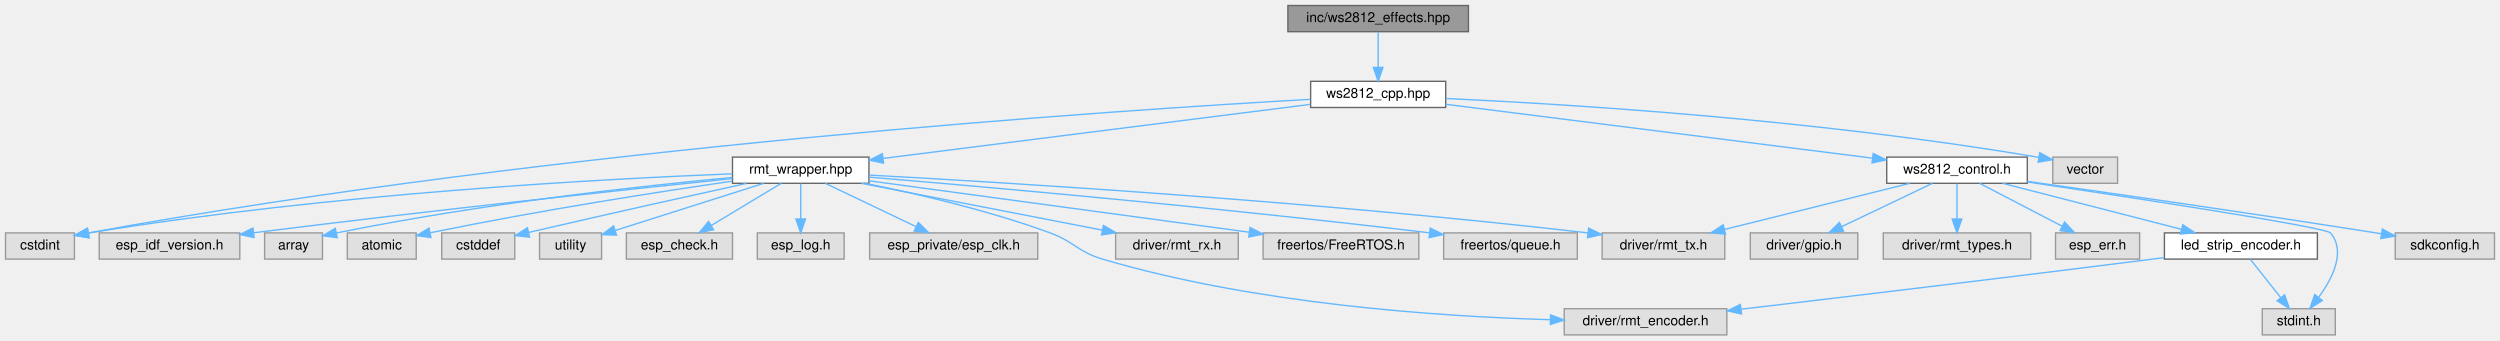
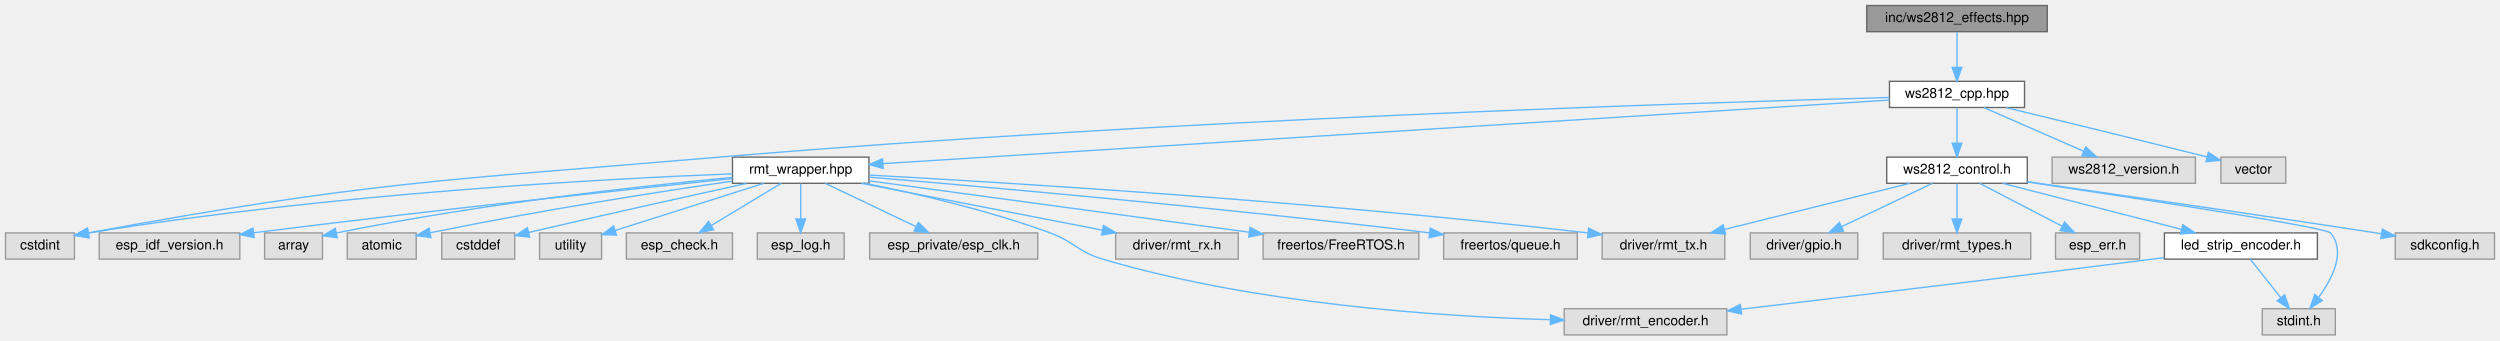
<svg xmlns="http://www.w3.org/2000/svg" xmlns:xlink="http://www.w3.org/1999/xlink" width="1814pt" height="247pt" viewBox="0.00 0.00 1814.00 247.00">
  <g id="graph0" class="graph" transform="scale(1 1) rotate(0) translate(4 243)">
    <g id="Node000001" class="node">
      <g id="a_Node000001">
        <a xlink:title="LED animation effects for WS2812 strips.">
-           <polygon fill="#999999" stroke="#666666" points="1061.5,-239 930.5,-239 930.5,-220 1061.5,-220 1061.5,-239" />
-           <text text-anchor="middle" x="996" y="-227" font-family="Helvetica,sans-Serif" font-size="10.00">inc/ws2812_effects.hpp</text>
+           <polygon fill="#999999" stroke="#666666" points="1481.5,-239 1350.5,-239 1350.5,-220 1481.5,-220 1481.5,-239" />
+           <text text-anchor="middle" x="1416" y="-227" font-family="Helvetica,sans-Serif" font-size="10.00">inc/ws2812_effects.hpp</text>
        </a>
      </g>
    </g>
    <g id="Node000002" class="node">
      <g id="a_Node000002">
        <a xlink:href="ws2812__cpp_8hpp.html" target="_top" xlink:title="C++ wrapper for the HF-WS2812 RMT LED driver.">
-           <polygon fill="white" stroke="#666666" points="1045,-184 947,-184 947,-165 1045,-165 1045,-184" />
-           <text text-anchor="middle" x="996" y="-172" font-family="Helvetica,sans-Serif" font-size="10.00">ws2812_cpp.hpp</text>
+           <polygon fill="white" stroke="#666666" points="1465,-184 1367,-184 1367,-165 1465,-165 1465,-184" />
+           <text text-anchor="middle" x="1416" y="-172" font-family="Helvetica,sans-Serif" font-size="10.00">ws2812_cpp.hpp</text>
        </a>
      </g>
    </g>
    <g id="edge1_Node000001_Node000002" class="edge">
      <g id="a_edge1_Node000001_Node000002">
        <a xlink:title=" ">
-           <path fill="none" stroke="#63b8ff" d="M996,-219.75C996,-212.8 996,-202.85 996,-194.13" />
-           <polygon fill="#63b8ff" stroke="#63b8ff" points="999.5,-194.09 996,-184.09 992.5,-194.09 999.5,-194.09" />
+           <path fill="none" stroke="#63b8ff" d="M1416,-219.75C1416,-212.8 1416,-202.85 1416,-194.13" />
+           <polygon fill="#63b8ff" stroke="#63b8ff" points="1419.5,-194.09 1416,-184.09 1412.5,-194.09 1419.5,-194.09" />
        </a>
      </g>
    </g>
    <g id="Node000003" class="node">
      <g id="a_Node000003">
        <a xlink:href="rmt__wrapper_8hpp.html" target="_top" xlink:title="A modern C++17 header‑only wrapper around the ESP‑IDF v5.3 “new” RMT.">
          <polygon fill="white" stroke="#666666" points="626.5,-129 527.5,-129 527.5,-110 626.5,-110 626.5,-129" />
          <text text-anchor="middle" x="577" y="-117" font-family="Helvetica,sans-Serif" font-size="10.00">rmt_wrapper.hpp</text>
        </a>
      </g>
    </g>
    <g id="edge2_Node000002_Node000003" class="edge">
      <g id="a_edge2_Node000002_Node000003">
        <a xlink:title=" ">
-           <path fill="none" stroke="#63b8ff" d="M946.7,-167.26C869.45,-157.49 720.11,-138.6 636.83,-128.07" />
-           <polygon fill="#63b8ff" stroke="#63b8ff" points="637.12,-124.58 626.76,-126.79 636.24,-131.52 637.12,-124.58" />
+           <path fill="none" stroke="#63b8ff" d="M1366.96,-170.4C1221.8,-161.23 794.59,-134.25 636.62,-124.27" />
+           <polygon fill="#63b8ff" stroke="#63b8ff" points="636.81,-120.77 626.61,-123.63 636.37,-127.76 636.81,-120.77" />
        </a>
      </g>
    </g>
    <g id="Node000008" class="node">
      <g id="a_Node000008">
        <a xlink:title=" ">
          <polygon fill="#e0e0e0" stroke="#999999" points="50,-74 0,-74 0,-55 50,-55 50,-74" />
          <text text-anchor="middle" x="25" y="-62" font-family="Helvetica,sans-Serif" font-size="10.00">cstdint</text>
        </a>
      </g>
    </g>
-     <g id="edge27_Node000002_Node000008" class="edge">
-       <g id="a_edge27_Node000002_Node000008">
-         <a xlink:title=" ">
-           <path fill="none" stroke="#63b8ff" d="M946.85,-170.93C808.33,-163.13 403.06,-136.44 60.05,-73.98" />
-           <polygon fill="#63b8ff" stroke="#63b8ff" points="60.64,-70.53 50.17,-72.17 59.38,-77.41 60.64,-70.53" />
+     <g id="edge28_Node000002_Node000008" class="edge">
+       <g id="a_edge28_Node000002_Node000008">
+         <a xlink:title=" ">
+           <path fill="none" stroke="#63b8ff" d="M1366.76,-172.27C1231.2,-168.61 841.13,-156.33 518,-129 316.57,-111.96 262.78,-111.23 60.25,-74.03" />
+           <polygon fill="#63b8ff" stroke="#63b8ff" points="60.64,-70.54 50.17,-72.17 59.37,-77.42 60.64,-70.54" />
        </a>
      </g>
    </g>
    <g id="Node000018" class="node">
      <g id="a_Node000018">
        <a xlink:href="ws2812__control_8h.html" target="_top" xlink:title="ESP-IDF RMT based driver for WS2812 / NeoPixel LED chains.">
          <polygon fill="white" stroke="#666666" points="1467,-129 1365,-129 1365,-110 1467,-110 1467,-129" />
          <text text-anchor="middle" x="1416" y="-117" font-family="Helvetica,sans-Serif" font-size="10.00">ws2812_control.h</text>
        </a>
      </g>
    </g>
    <g id="edge17_Node000002_Node000018" class="edge">
      <g id="a_edge17_Node000002_Node000018">
        <a xlink:title=" ">
-           <path fill="none" stroke="#63b8ff" d="M1045,-167.32C1121.86,-157.62 1270.62,-138.85 1354.54,-128.26" />
-           <polygon fill="#63b8ff" stroke="#63b8ff" points="1355.21,-131.7 1364.69,-126.97 1354.33,-124.75 1355.21,-131.7" />
+           <path fill="none" stroke="#63b8ff" d="M1416,-164.75C1416,-157.8 1416,-147.85 1416,-139.13" />
+           <polygon fill="#63b8ff" stroke="#63b8ff" points="1419.5,-139.09 1416,-129.09 1412.5,-139.09 1419.5,-139.09" />
        </a>
      </g>
    </g>
    <g id="Node000025" class="node">
      <g id="a_Node000025">
        <a xlink:title=" ">
-           <polygon fill="#e0e0e0" stroke="#999999" points="1532.5,-129 1485.5,-129 1485.5,-110 1532.5,-110 1532.5,-129" />
-           <text text-anchor="middle" x="1509" y="-117" font-family="Helvetica,sans-Serif" font-size="10.00">vector</text>
-         </a>
-       </g>
-     </g>
-     <g id="edge28_Node000002_Node000025" class="edge">
-       <g id="a_edge28_Node000002_Node000025">
-         <a xlink:title=" ">
-           <path fill="none" stroke="#63b8ff" d="M1045.06,-171.54C1130.52,-167.56 1312.31,-156.61 1475.11,-128.85" />
-           <polygon fill="#63b8ff" stroke="#63b8ff" points="1476.05,-132.24 1485.31,-127.09 1474.85,-125.34 1476.05,-132.24" />
+           <polygon fill="#e0e0e0" stroke="#999999" points="1589,-129 1485,-129 1485,-110 1589,-110 1589,-129" />
+           <text text-anchor="middle" x="1537" y="-117" font-family="Helvetica,sans-Serif" font-size="10.00">ws2812_version.h</text>
+         </a>
+       </g>
+     </g>
+     <g id="edge27_Node000002_Node000025" class="edge">
+       <g id="a_edge27_Node000002_Node000025">
+         <a xlink:title=" ">
+           <path fill="none" stroke="#63b8ff" d="M1435.44,-164.98C1454.99,-156.42 1485.38,-143.11 1507.82,-133.28" />
+           <polygon fill="#63b8ff" stroke="#63b8ff" points="1509.45,-136.39 1517.21,-129.17 1506.64,-129.98 1509.45,-136.39" />
+         </a>
+       </g>
+     </g>
+     <g id="Node000026" class="node">
+       <g id="a_Node000026">
+         <a xlink:title=" ">
+           <polygon fill="#e0e0e0" stroke="#999999" points="1654.5,-129 1607.5,-129 1607.5,-110 1654.5,-110 1654.5,-129" />
+           <text text-anchor="middle" x="1631" y="-117" font-family="Helvetica,sans-Serif" font-size="10.00">vector</text>
+         </a>
+       </g>
+     </g>
+     <g id="edge29_Node000002_Node000026" class="edge">
+       <g id="a_edge29_Node000002_Node000026">
+         <a xlink:title=" ">
+           <path fill="none" stroke="#63b8ff" d="M1451.6,-164.93C1486.31,-156.55 1540.83,-143.3 1597.38,-129.13" />
+           <polygon fill="#63b8ff" stroke="#63b8ff" points="1598.37,-132.49 1607.22,-126.66 1596.66,-125.7 1598.37,-132.49" />
        </a>
      </g>
    </g>
    <g id="Node000004" class="node">
      <g id="a_Node000004">
        <a xlink:title=" ">
          <polygon fill="#e0e0e0" stroke="#999999" points="170,-74 68,-74 68,-55 170,-55 170,-74" />
          <text text-anchor="middle" x="119" y="-62" font-family="Helvetica,sans-Serif" font-size="10.00">esp_idf_version.h</text>
        </a>
      </g>
    </g>
    <g id="edge3_Node000003_Node000004" class="edge">
      <g id="a_edge3_Node000003_Node000004">
        <a xlink:title=" ">
          <path fill="none" stroke="#63b8ff" d="M527.31,-113.42C453.84,-105.8 311.65,-90.66 180.29,-74.13" />
          <polygon fill="#63b8ff" stroke="#63b8ff" points="180.41,-70.62 170.05,-72.84 179.53,-77.56 180.41,-70.62" />
        </a>
      </g>
    </g>
    <g id="Node000005" class="node">
      <g id="a_Node000005">
        <a xlink:title=" ">
          <polygon fill="#e0e0e0" stroke="#999999" points="230,-74 188,-74 188,-55 230,-55 230,-74" />
          <text text-anchor="middle" x="209" y="-62" font-family="Helvetica,sans-Serif" font-size="10.00">array</text>
        </a>
      </g>
    </g>
    <g id="edge4_Node000003_Node000005" class="edge">
      <g id="a_edge4_Node000003_Node000005">
        <a xlink:title=" ">
          <path fill="none" stroke="#63b8ff" d="M527.37,-114.24C463.14,-108.23 347.7,-95.72 240.25,-73.98" />
          <polygon fill="#63b8ff" stroke="#63b8ff" points="240.71,-70.51 230.21,-71.92 239.3,-77.36 240.71,-70.51" />
        </a>
      </g>
    </g>
    <g id="Node000006" class="node">
      <g id="a_Node000006">
        <a xlink:title=" ">
          <polygon fill="#e0e0e0" stroke="#999999" points="298,-74 248,-74 248,-55 298,-55 298,-74" />
          <text text-anchor="middle" x="273" y="-62" font-family="Helvetica,sans-Serif" font-size="10.00">atomic</text>
        </a>
      </g>
    </g>
    <g id="edge5_Node000003_Node000006" class="edge">
      <g id="a_edge5_Node000003_Node000006">
        <a xlink:title=" ">
          <path fill="none" stroke="#63b8ff" d="M527.01,-111.51C474.77,-103.92 390.22,-90.87 308.19,-74.11" />
          <polygon fill="#63b8ff" stroke="#63b8ff" points="308.7,-70.64 298.2,-72.04 307.28,-77.49 308.7,-70.64" />
        </a>
      </g>
    </g>
    <g id="Node000007" class="node">
      <g id="a_Node000007">
        <a xlink:title=" ">
          <polygon fill="#e0e0e0" stroke="#999999" points="369.5,-74 316.5,-74 316.5,-55 369.5,-55 369.5,-74" />
          <text text-anchor="middle" x="343" y="-62" font-family="Helvetica,sans-Serif" font-size="10.00">cstddef</text>
        </a>
      </g>
    </g>
    <g id="edge6_Node000003_Node000007" class="edge">
      <g id="a_edge6_Node000003_Node000007">
        <a xlink:title=" ">
          <path fill="none" stroke="#63b8ff" d="M537.68,-109.93C499.62,-101.58 440.04,-88.39 379.8,-74.39" />
          <polygon fill="#63b8ff" stroke="#63b8ff" points="380.27,-70.91 369.74,-72.05 378.69,-77.73 380.27,-70.91" />
        </a>
      </g>
    </g>
    <g id="edge7_Node000003_Node000008" class="edge">
      <g id="a_edge7_Node000003_Node000008">
        <a xlink:title=" ">
          <path fill="none" stroke="#63b8ff" d="M527.39,-116.87C436.49,-113.3 237.07,-102.85 60.17,-73.92" />
          <polygon fill="#63b8ff" stroke="#63b8ff" points="60.6,-70.45 50.16,-72.26 59.45,-77.35 60.6,-70.45" />
        </a>
      </g>
    </g>
    <g id="Node000009" class="node">
      <g id="a_Node000009">
        <a xlink:title=" ">
          <polygon fill="#e0e0e0" stroke="#999999" points="432.5,-74 387.5,-74 387.5,-55 432.5,-55 432.5,-74" />
          <text text-anchor="middle" x="410" y="-62" font-family="Helvetica,sans-Serif" font-size="10.00">utility</text>
        </a>
      </g>
    </g>
    <g id="edge8_Node000003_Node000009" class="edge">
      <g id="a_edge8_Node000003_Node000009">
        <a xlink:title=" ">
          <path fill="none" stroke="#63b8ff" d="M550.17,-109.98C520.8,-100.66 473.72,-85.72 442.34,-75.76" />
          <polygon fill="#63b8ff" stroke="#63b8ff" points="443.33,-72.41 432.74,-72.72 441.21,-79.08 443.33,-72.41" />
        </a>
      </g>
    </g>
    <g id="Node000010" class="node">
      <g id="a_Node000010">
        <a xlink:title=" ">
          <polygon fill="#e0e0e0" stroke="#999999" points="527.5,-74 450.5,-74 450.5,-55 527.5,-55 527.5,-74" />
          <text text-anchor="middle" x="489" y="-62" font-family="Helvetica,sans-Serif" font-size="10.00">esp_check.h</text>
        </a>
      </g>
    </g>
    <g id="edge9_Node000003_Node000010" class="edge">
      <g id="a_edge9_Node000003_Node000010">
        <a xlink:title=" ">
          <path fill="none" stroke="#63b8ff" d="M562.86,-109.98C549.21,-101.77 528.31,-89.18 512.22,-79.49" />
          <polygon fill="#63b8ff" stroke="#63b8ff" points="513.77,-76.33 503.4,-74.17 510.16,-82.33 513.77,-76.33" />
        </a>
      </g>
    </g>
    <g id="Node000011" class="node">
      <g id="a_Node000011">
        <a xlink:title=" ">
          <polygon fill="#e0e0e0" stroke="#999999" points="608.5,-74 545.5,-74 545.5,-55 608.5,-55 608.5,-74" />
          <text text-anchor="middle" x="577" y="-62" font-family="Helvetica,sans-Serif" font-size="10.00">esp_log.h</text>
        </a>
      </g>
    </g>
    <g id="edge10_Node000003_Node000011" class="edge">
      <g id="a_edge10_Node000003_Node000011">
        <a xlink:title=" ">
          <path fill="none" stroke="#63b8ff" d="M577,-109.75C577,-102.8 577,-92.85 577,-84.13" />
          <polygon fill="#63b8ff" stroke="#63b8ff" points="580.5,-84.09 577,-74.09 573.5,-84.09 580.5,-84.09" />
        </a>
      </g>
    </g>
    <g id="Node000012" class="node">
      <g id="a_Node000012">
        <a xlink:title=" ">
          <polygon fill="#e0e0e0" stroke="#999999" points="749,-74 627,-74 627,-55 749,-55 749,-74" />
          <text text-anchor="middle" x="688" y="-62" font-family="Helvetica,sans-Serif" font-size="10.00">esp_private/esp_clk.h</text>
        </a>
      </g>
    </g>
    <g id="edge11_Node000003_Node000012" class="edge">
      <g id="a_edge11_Node000003_Node000012">
        <a xlink:title=" ">
          <path fill="none" stroke="#63b8ff" d="M594.83,-109.98C612.61,-101.5 640.15,-88.35 660.68,-78.54" />
          <polygon fill="#63b8ff" stroke="#63b8ff" points="662.33,-81.64 669.84,-74.17 659.31,-75.32 662.33,-81.64" />
        </a>
      </g>
    </g>
    <g id="Node000013" class="node">
      <g id="a_Node000013">
        <a xlink:title=" ">
          <polygon fill="#e0e0e0" stroke="#999999" points="1249,-19 1131,-19 1131,0 1249,0 1249,-19" />
          <text text-anchor="middle" x="1190" y="-7" font-family="Helvetica,sans-Serif" font-size="10.00">driver/rmt_encoder.h</text>
        </a>
      </g>
    </g>
    <g id="edge12_Node000003_Node000013" class="edge">
      <g id="a_edge12_Node000003_Node000013">
        <a xlink:title=" ">
          <path fill="none" stroke="#63b8ff" d="M623.98,-109.94C661.02,-102.49 713.66,-90.3 758,-74 775.72,-67.48 777.9,-60.36 796,-55 906.38,-22.29 1040.69,-13.33 1120.56,-11.04" />
          <polygon fill="#63b8ff" stroke="#63b8ff" points="1121.08,-14.53 1130.98,-10.77 1120.9,-7.53 1121.08,-14.53" />
        </a>
      </g>
    </g>
    <g id="Node000014" class="node">
      <g id="a_Node000014">
        <a xlink:title=" ">
          <polygon fill="#e0e0e0" stroke="#999999" points="894.5,-74 805.5,-74 805.5,-55 894.5,-55 894.5,-74" />
          <text text-anchor="middle" x="850" y="-62" font-family="Helvetica,sans-Serif" font-size="10.00">driver/rmt_rx.h</text>
        </a>
      </g>
    </g>
    <g id="edge13_Node000003_Node000014" class="edge">
      <g id="a_edge13_Node000003_Node000014">
        <a xlink:title=" ">
          <path fill="none" stroke="#63b8ff" d="M620.86,-109.98C668.48,-100.74 744.58,-85.97 795.88,-76.01" />
          <polygon fill="#63b8ff" stroke="#63b8ff" points="796.64,-79.42 805.79,-74.08 795.31,-72.55 796.64,-79.42" />
        </a>
      </g>
    </g>
    <g id="Node000015" class="node">
      <g id="a_Node000015">
        <a xlink:title=" ">
          <polygon fill="#e0e0e0" stroke="#999999" points="1247.5,-74 1158.5,-74 1158.5,-55 1247.5,-55 1247.5,-74" />
          <text text-anchor="middle" x="1203" y="-62" font-family="Helvetica,sans-Serif" font-size="10.00">driver/rmt_tx.h</text>
        </a>
      </g>
    </g>
    <g id="edge14_Node000003_Node000015" class="edge">
      <g id="a_edge14_Node000003_Node000015">
        <a xlink:title=" ">
          <path fill="none" stroke="#63b8ff" d="M626.86,-115.94C724.72,-110.63 948.98,-97.05 1148.18,-74" />
          <polygon fill="#63b8ff" stroke="#63b8ff" points="1148.72,-77.46 1158.25,-72.82 1147.91,-70.51 1148.72,-77.46" />
        </a>
      </g>
    </g>
    <g id="Node000016" class="node">
      <g id="a_Node000016">
        <a xlink:title=" ">
          <polygon fill="#e0e0e0" stroke="#999999" points="1025.5,-74 912.5,-74 912.5,-55 1025.5,-55 1025.5,-74" />
          <text text-anchor="middle" x="969" y="-62" font-family="Helvetica,sans-Serif" font-size="10.00">freertos/FreeRTOS.h</text>
        </a>
      </g>
    </g>
    <g id="edge15_Node000003_Node000016" class="edge">
      <g id="a_edge15_Node000003_Node000016">
        <a xlink:title=" ">
          <path fill="none" stroke="#63b8ff" d="M626.65,-111.79C696.54,-102.34 824.13,-85.09 902.26,-74.52" />
          <polygon fill="#63b8ff" stroke="#63b8ff" points="903.03,-77.95 912.48,-73.14 902.1,-71.01 903.03,-77.95" />
        </a>
      </g>
    </g>
    <g id="Node000017" class="node">
      <g id="a_Node000017">
        <a xlink:title=" ">
          <polygon fill="#e0e0e0" stroke="#999999" points="1140.5,-74 1043.5,-74 1043.5,-55 1140.5,-55 1140.5,-74" />
          <text text-anchor="middle" x="1092" y="-62" font-family="Helvetica,sans-Serif" font-size="10.00">freertos/queue.h</text>
        </a>
      </g>
    </g>
    <g id="edge16_Node000003_Node000017" class="edge">
      <g id="a_edge16_Node000003_Node000017">
        <a xlink:title=" ">
          <path fill="none" stroke="#63b8ff" d="M626.79,-114.45C709.05,-107.58 878.73,-92.67 1033.14,-74.05" />
          <polygon fill="#63b8ff" stroke="#63b8ff" points="1033.78,-77.49 1043.29,-72.81 1032.94,-70.54 1033.78,-77.49" />
        </a>
      </g>
    </g>
    <g id="edge19_Node000018_Node000015" class="edge">
      <g id="a_edge19_Node000018_Node000015">
        <a xlink:title=" ">
          <path fill="none" stroke="#63b8ff" d="M1381.78,-109.98C1345.24,-100.89 1287.22,-86.46 1247.24,-76.51" />
          <polygon fill="#63b8ff" stroke="#63b8ff" points="1248.04,-73.1 1237.49,-74.08 1246.35,-79.89 1248.04,-73.1" />
        </a>
      </g>
    </g>
    <g id="Node000019" class="node">
      <g id="a_Node000019">
        <a xlink:title=" ">
          <polygon fill="#e0e0e0" stroke="#999999" points="1344,-74 1266,-74 1266,-55 1344,-55 1344,-74" />
          <text text-anchor="middle" x="1305" y="-62" font-family="Helvetica,sans-Serif" font-size="10.00">driver/gpio.h</text>
        </a>
      </g>
    </g>
    <g id="edge18_Node000018_Node000019" class="edge">
      <g id="a_edge18_Node000018_Node000019">
        <a xlink:title=" ">
          <path fill="none" stroke="#63b8ff" d="M1398.17,-109.98C1380.39,-101.5 1352.85,-88.35 1332.32,-78.54" />
          <polygon fill="#63b8ff" stroke="#63b8ff" points="1333.69,-75.32 1323.16,-74.17 1330.67,-81.64 1333.69,-75.32" />
        </a>
      </g>
    </g>
    <g id="Node000020" class="node">
      <g id="a_Node000020">
        <a xlink:title=" ">
          <polygon fill="#e0e0e0" stroke="#999999" points="1469.5,-74 1362.5,-74 1362.5,-55 1469.5,-55 1469.5,-74" />
          <text text-anchor="middle" x="1416" y="-62" font-family="Helvetica,sans-Serif" font-size="10.00">driver/rmt_types.h</text>
        </a>
      </g>
    </g>
    <g id="edge20_Node000018_Node000020" class="edge">
      <g id="a_edge20_Node000018_Node000020">
        <a xlink:title=" ">
          <path fill="none" stroke="#63b8ff" d="M1416,-109.75C1416,-102.8 1416,-92.85 1416,-84.13" />
          <polygon fill="#63b8ff" stroke="#63b8ff" points="1419.5,-84.09 1416,-74.09 1412.5,-84.09 1419.5,-84.09" />
        </a>
      </g>
    </g>
    <g id="Node000021" class="node">
      <g id="a_Node000021">
        <a xlink:title=" ">
          <polygon fill="#e0e0e0" stroke="#999999" points="1548.5,-74 1487.5,-74 1487.5,-55 1548.5,-55 1548.5,-74" />
          <text text-anchor="middle" x="1518" y="-62" font-family="Helvetica,sans-Serif" font-size="10.00">esp_err.h</text>
        </a>
      </g>
    </g>
    <g id="edge21_Node000018_Node000021" class="edge">
      <g id="a_edge21_Node000018_Node000021">
        <a xlink:title=" ">
          <path fill="none" stroke="#63b8ff" d="M1432.39,-109.98C1448.57,-101.57 1473.57,-88.59 1492.38,-78.81" />
          <polygon fill="#63b8ff" stroke="#63b8ff" points="1494.05,-81.89 1501.31,-74.17 1490.83,-75.68 1494.05,-81.89" />
        </a>
      </g>
    </g>
    <g id="Node000022" class="node">
      <g id="a_Node000022">
        <a xlink:href="led__strip__encoder_8h.html" target="_top" xlink:title=" ">
          <polygon fill="white" stroke="#666666" points="1677.5,-74 1566.5,-74 1566.5,-55 1677.5,-55 1677.5,-74" />
          <text text-anchor="middle" x="1622" y="-62" font-family="Helvetica,sans-Serif" font-size="10.00">led_strip_encoder.h</text>
        </a>
      </g>
    </g>
    <g id="edge22_Node000018_Node000022" class="edge">
      <g id="a_edge22_Node000018_Node000022">
        <a xlink:title=" ">
          <path fill="none" stroke="#63b8ff" d="M1449.1,-109.98C1484.28,-100.93 1540.07,-86.58 1578.72,-76.64" />
          <polygon fill="#63b8ff" stroke="#63b8ff" points="1579.83,-79.96 1588.64,-74.08 1578.09,-73.18 1579.83,-79.96" />
        </a>
      </g>
    </g>
    <g id="Node000023" class="node">
      <g id="a_Node000023">
        <a xlink:title=" ">
          <polygon fill="#e0e0e0" stroke="#999999" points="1690.5,-19 1637.5,-19 1637.5,0 1690.5,0 1690.5,-19" />
          <text text-anchor="middle" x="1664" y="-7" font-family="Helvetica,sans-Serif" font-size="10.00">stdint.h</text>
        </a>
      </g>
    </g>
    <g id="edge26_Node000018_Node000023" class="edge">
      <g id="a_edge26_Node000018_Node000023">
        <a xlink:title=" ">
          <path fill="none" stroke="#63b8ff" d="M1467.09,-110.96C1544.63,-99.4 1683.45,-78.19 1687,-74 1698.33,-60.66 1688.62,-41.28 1678.56,-27.44" />
          <polygon fill="#63b8ff" stroke="#63b8ff" points="1681.06,-24.96 1672.12,-19.27 1675.56,-29.29 1681.06,-24.96" />
        </a>
      </g>
    </g>
    <g id="Node000024" class="node">
      <g id="a_Node000024">
        <a xlink:title=" ">
          <polygon fill="#e0e0e0" stroke="#999999" points="1806,-74 1734,-74 1734,-55 1806,-55 1806,-74" />
          <text text-anchor="middle" x="1770" y="-62" font-family="Helvetica,sans-Serif" font-size="10.00">sdkconfig.h</text>
        </a>
      </g>
    </g>
    <g id="edge25_Node000018_Node000024" class="edge">
      <g id="a_edge25_Node000018_Node000024">
        <a xlink:title=" ">
-           <path fill="none" stroke="#63b8ff" d="M1467.15,-111.38C1527.61,-102.88 1631.23,-88.04 1720,-74 1721.27,-73.8 1722.56,-73.59 1723.86,-73.38" />
+           <path fill="none" stroke="#63b8ff" d="M1467.02,-111.18C1540.46,-100.61 1672.39,-81.53 1720,-74 1721.27,-73.8 1722.56,-73.59 1723.86,-73.38" />
          <polygon fill="#63b8ff" stroke="#63b8ff" points="1724.66,-76.8 1733.97,-71.73 1723.53,-69.89 1724.66,-76.8" />
        </a>
      </g>
    </g>
    <g id="edge23_Node000022_Node000013" class="edge">
      <g id="a_edge23_Node000022_Node000013">
        <a xlink:title=" ">
          <path fill="none" stroke="#63b8ff" d="M1566.16,-56.04C1563.4,-55.69 1560.67,-55.34 1558,-55 1454.04,-41.81 1333.44,-27.4 1259.43,-18.65" />
          <polygon fill="#63b8ff" stroke="#63b8ff" points="1259.64,-15.15 1249.3,-17.45 1258.82,-22.1 1259.64,-15.15" />
        </a>
      </g>
    </g>
    <g id="edge24_Node000022_Node000023" class="edge">
      <g id="a_edge24_Node000022_Node000023">
        <a xlink:title=" ">
          <path fill="none" stroke="#63b8ff" d="M1628.94,-54.75C1634.87,-47.26 1643.57,-36.28 1650.82,-27.13" />
          <polygon fill="#63b8ff" stroke="#63b8ff" points="1653.73,-29.1 1657.19,-19.09 1648.24,-24.75 1653.73,-29.1" />
        </a>
      </g>
    </g>
  </g>
</svg>
